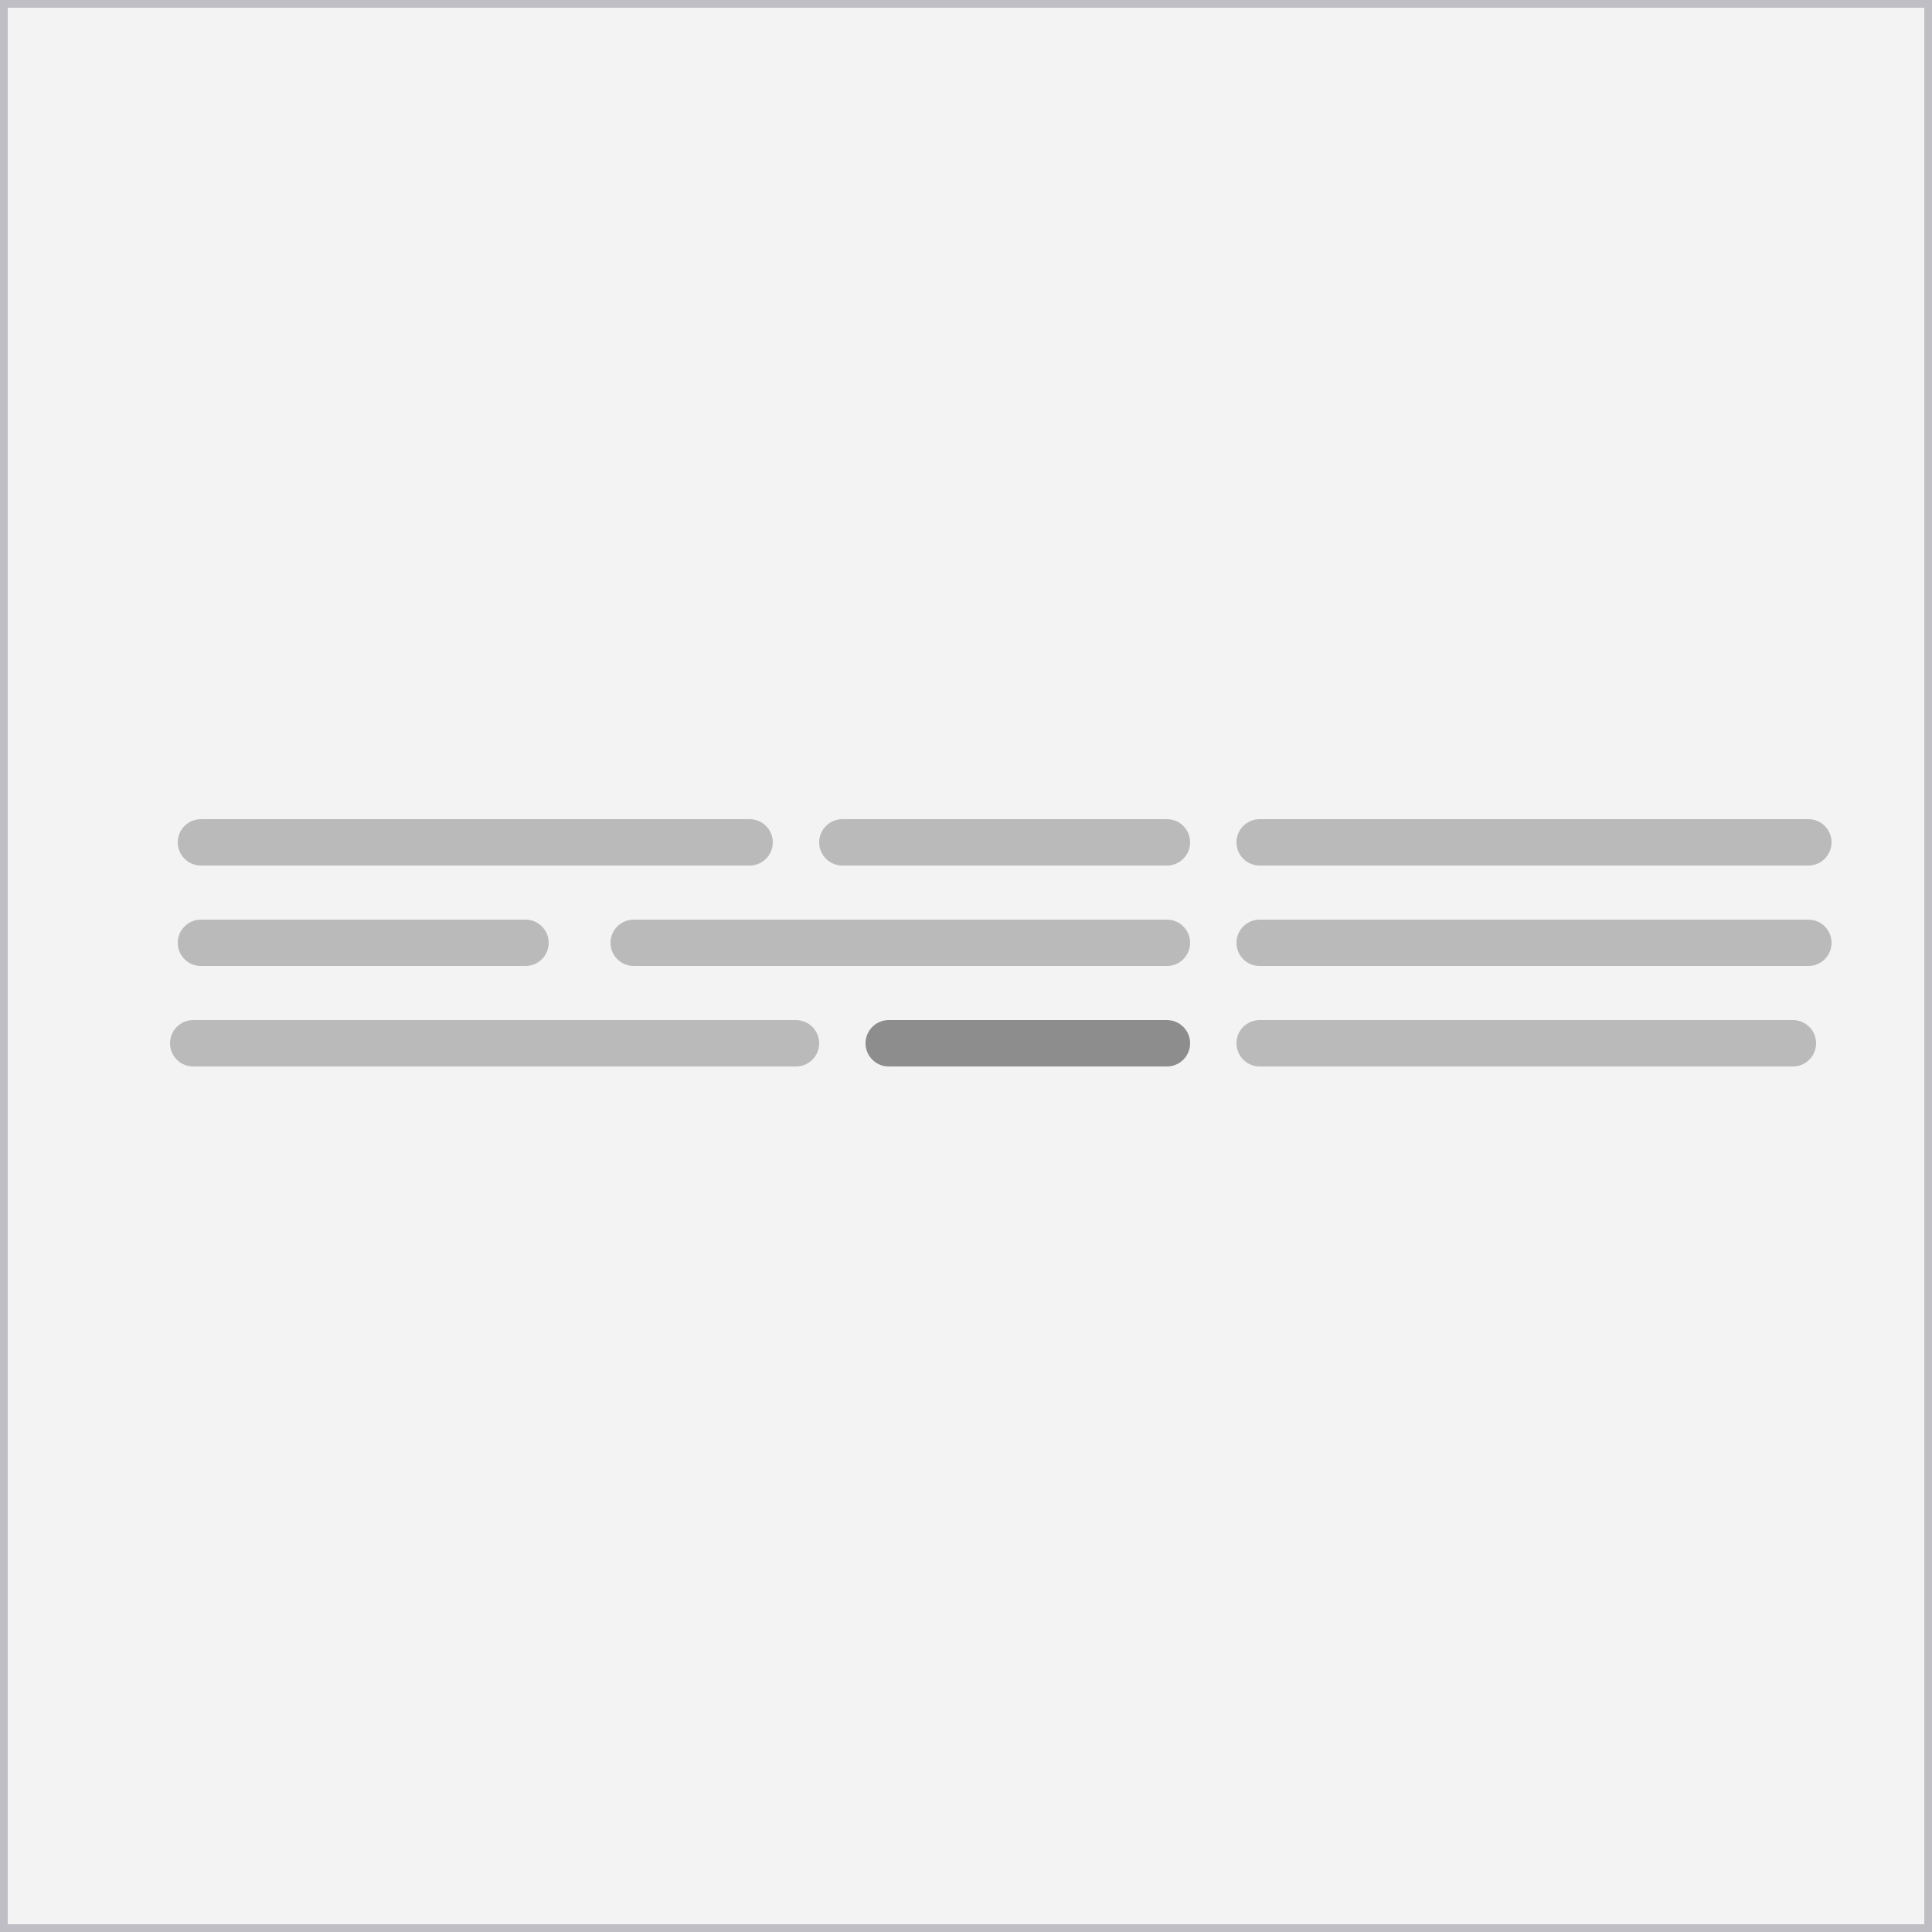
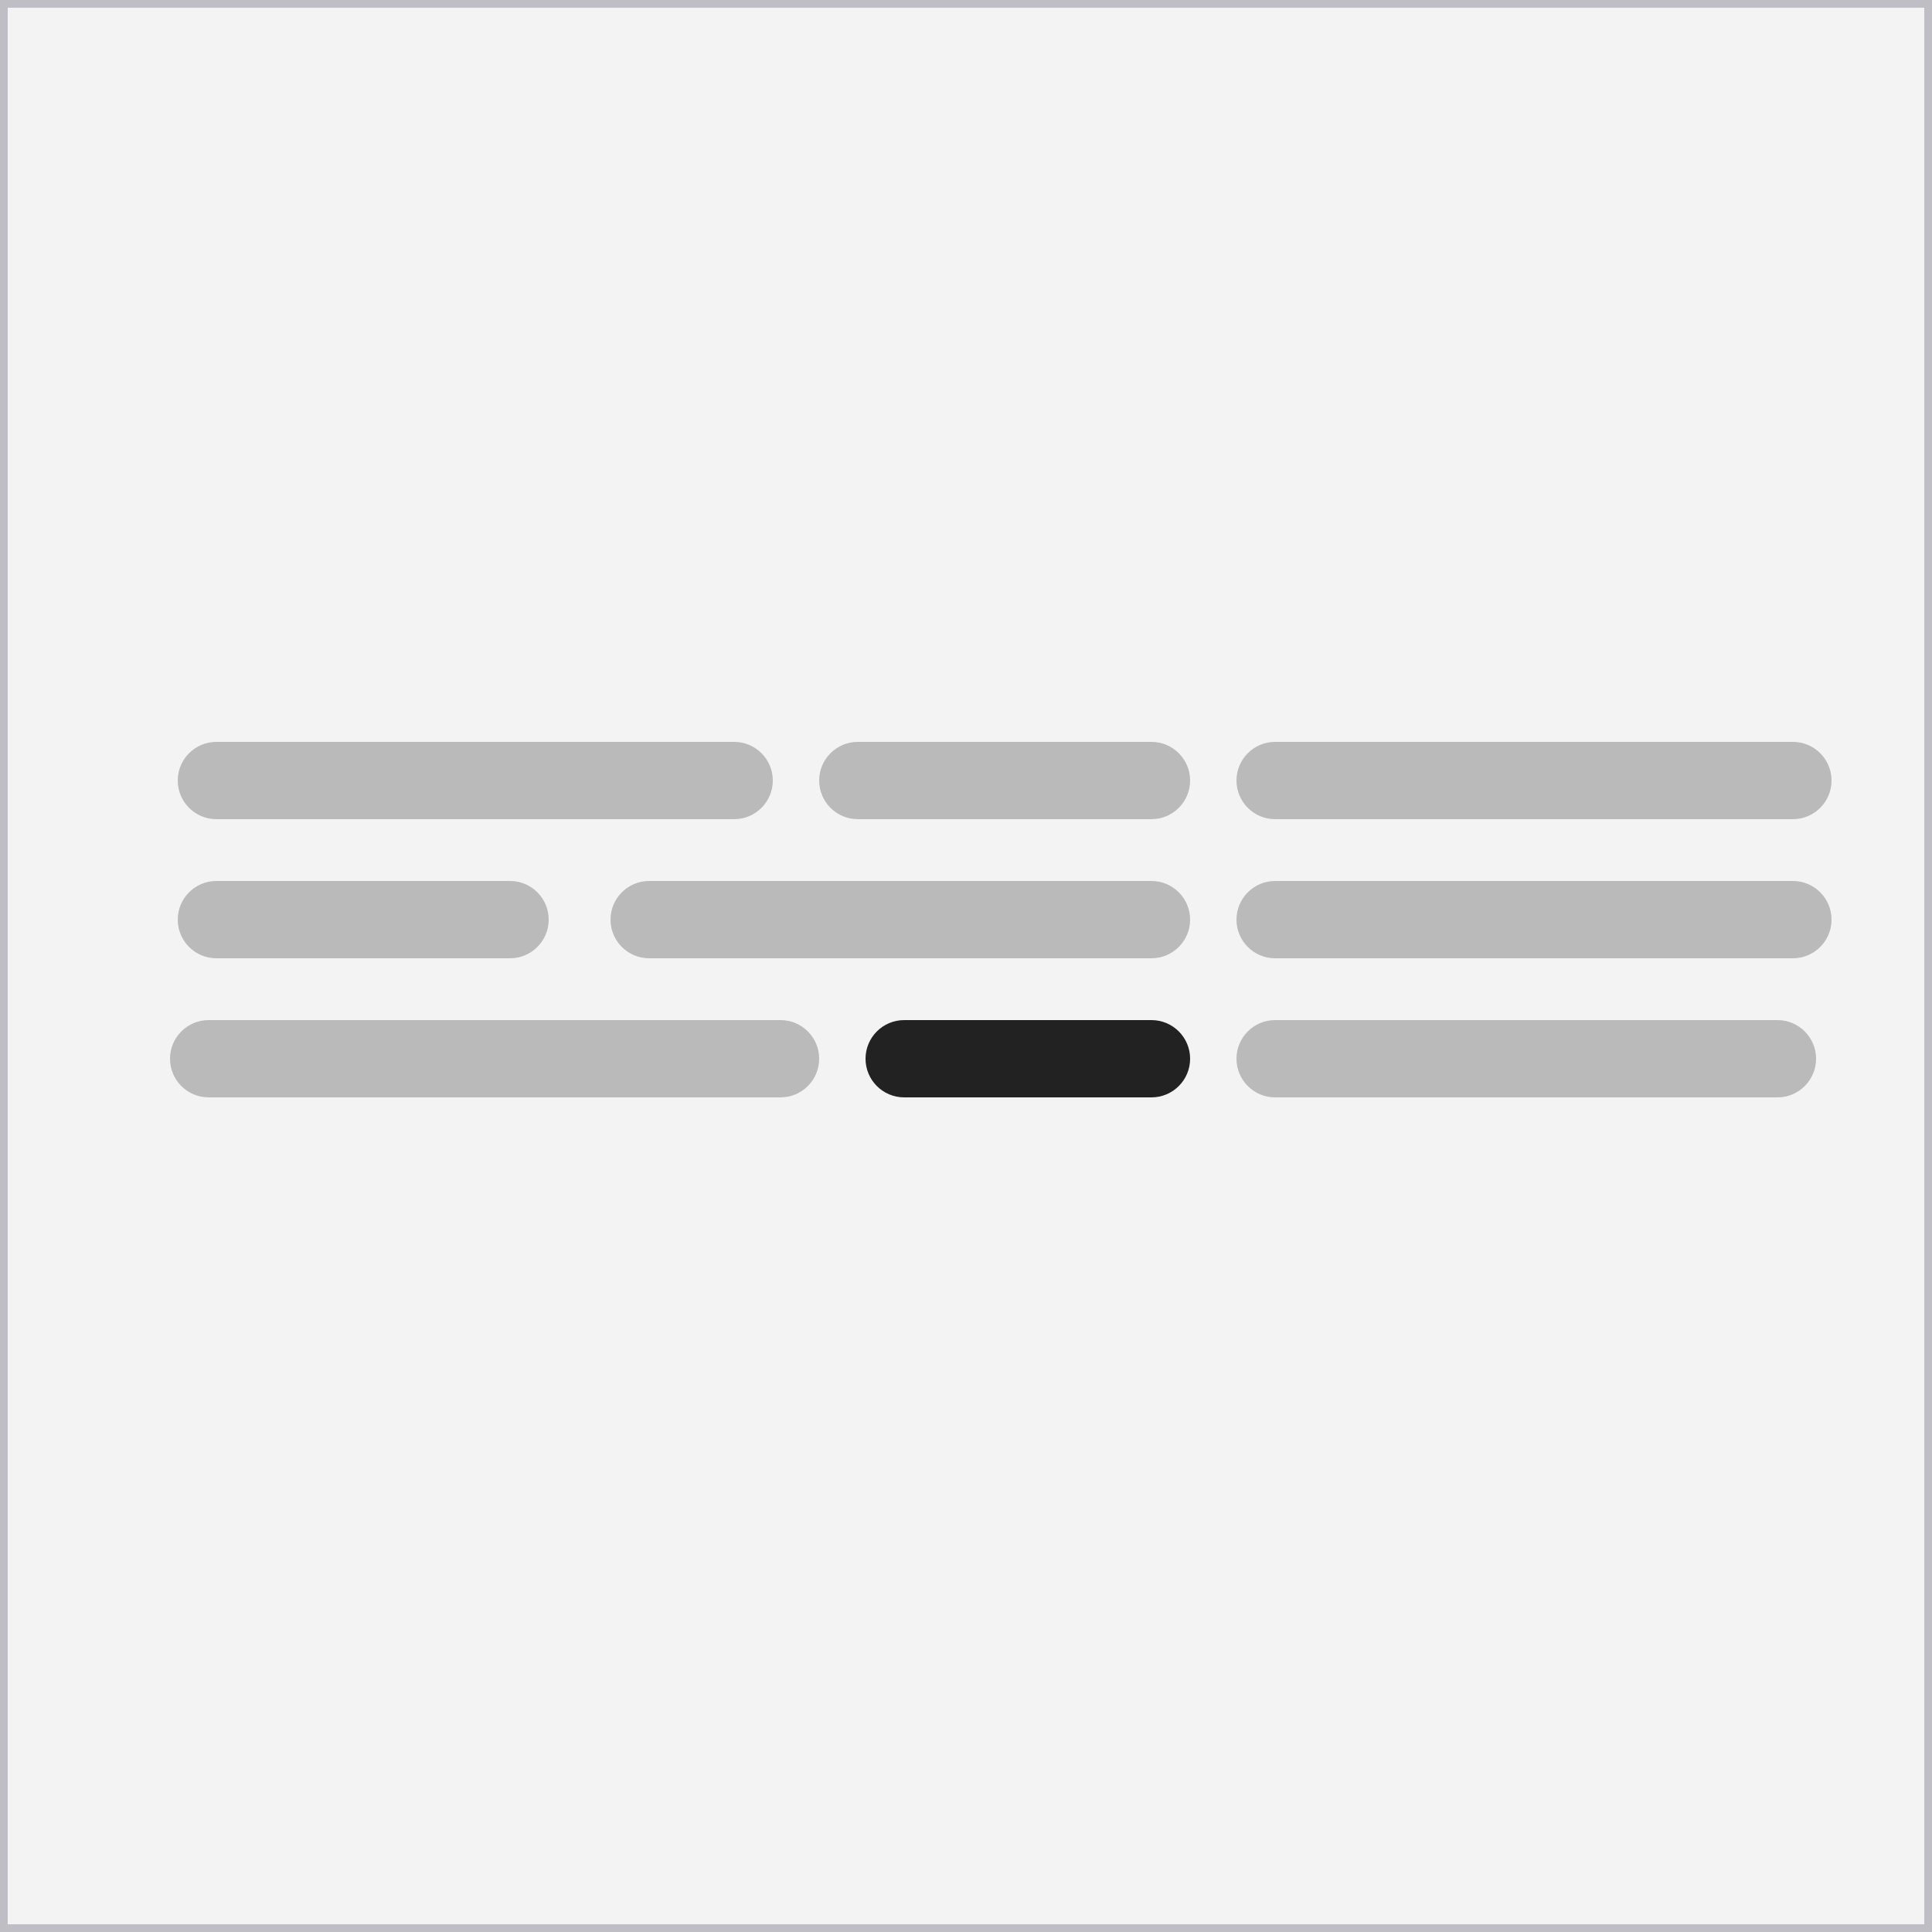
<svg xmlns="http://www.w3.org/2000/svg" width="250" height="250" viewBox="0 0 250 250" fill="none">
  <rect x="0.5" y="0.5" width="249" height="249" fill="#F3F3F3" />
  <rect x="0.5" y="0.5" width="249" height="249" stroke="#BFBEC4" />
-   <path d="M23 109C23 107.343 24.343 106 26 106H97C98.657 106 100 107.343 100 109C100 110.657 98.657 112 97 112H26C24.343 112 23 110.657 23 109Z" fill="#BABABA" />
-   <path d="M23 122C23 120.343 24.343 119 26 119H68C69.657 119 71 120.343 71 122C71 123.657 69.657 125 68 125H26C24.343 125 23 123.657 23 122Z" fill="#BABABA" />
-   <path d="M106 109C106 107.343 107.343 106 109 106H151C152.657 106 154 107.343 154 109C154 110.657 152.657 112 151 112H109C107.343 112 106 110.657 106 109Z" fill="#BABABA" />
-   <path d="M79 122C79 120.343 80.343 119 82 119H151C152.657 119 154 120.343 154 122C154 123.657 152.657 125 151 125H82C80.343 125 79 123.657 79 122Z" fill="#BABABA" />
-   <path d="M160 135C160 133.343 161.343 132 163 132H232C233.657 132 235 133.343 235 135C235 136.657 233.657 138 232 138H163C161.343 138 160 136.657 160 135Z" fill="#BABABA" />
-   <path d="M112 135C112 133.343 113.343 132 115 132H151C152.657 132 154 133.343 154 135C154 136.657 152.657 138 151 138H115C113.343 138 112 136.657 112 135Z" fill="#8D8D8D" />
-   <path d="M160 109C160 107.343 161.343 106 163 106H234C235.657 106 237 107.343 237 109C237 110.657 235.657 112 234 112H163C161.343 112 160 110.657 160 109Z" fill="#BABABA" />
-   <path d="M160 122C160 120.343 161.343 119 163 119H234C235.657 119 237 120.343 237 122C237 123.657 235.657 125 234 125H163C161.343 125 160 123.657 160 122Z" fill="#BABABA" />
-   <path d="M22 135C22 133.343 23.343 132 25 132H103C104.657 132 106 133.343 106 135C106 136.657 104.657 138 103 138H25C23.343 138 22 136.657 22 135Z" fill="#BABABA" />
+   <path d="M23 101C23 98.239 25.239 96 28 96H95C97.761 96 100 98.239 100 101V101C100 103.761 97.761 106 95 106H28C25.239 106 23 103.761 23 101V101Z" fill="#BABABA" />
+   <path d="M23 119C23 116.239 25.239 114 28 114H66C68.761 114 71 116.239 71 119V119C71 121.761 68.761 124 66 124H28C25.239 124 23 121.761 23 119V119Z" fill="#BABABA" />
+   <path d="M106 101C106 98.239 108.239 96 111 96H149C151.761 96 154 98.239 154 101V101C154 103.761 151.761 106 149 106H111C108.239 106 106 103.761 106 101V101Z" fill="#BABABA" />
+   <path d="M79 119C79 116.239 81.239 114 84 114H149C151.761 114 154 116.239 154 119V119C154 121.761 151.761 124 149 124H84C81.239 124 79 121.761 79 119V119Z" fill="#BABABA" />
+   <path d="M160 137C160 134.239 162.239 132 165 132H230C232.761 132 235 134.239 235 137V137C235 139.761 232.761 142 230 142H165C162.239 142 160 139.761 160 137V137Z" fill="#BABABA" />
+   <path d="M112 137C112 134.239 114.239 132 117 132H149C151.761 132 154 134.239 154 137V137C154 139.761 151.761 142 149 142H117C114.239 142 112 139.761 112 137V137Z" fill="#222222" />
+   <path d="M160 101C160 98.239 162.239 96 165 96H232C234.761 96 237 98.239 237 101V101C237 103.761 234.761 106 232 106H165C162.239 106 160 103.761 160 101V101Z" fill="#BABABA" />
+   <path d="M160 119C160 116.239 162.239 114 165 114H232C234.761 114 237 116.239 237 119V119C237 121.761 234.761 124 232 124H165C162.239 124 160 121.761 160 119V119Z" fill="#BABABA" />
+   <path d="M22 137C22 134.239 24.239 132 27 132H101C103.761 132 106 134.239 106 137V137C106 139.761 103.761 142 101 142H27C24.239 142 22 139.761 22 137V137Z" fill="#BABABA" />
</svg>
